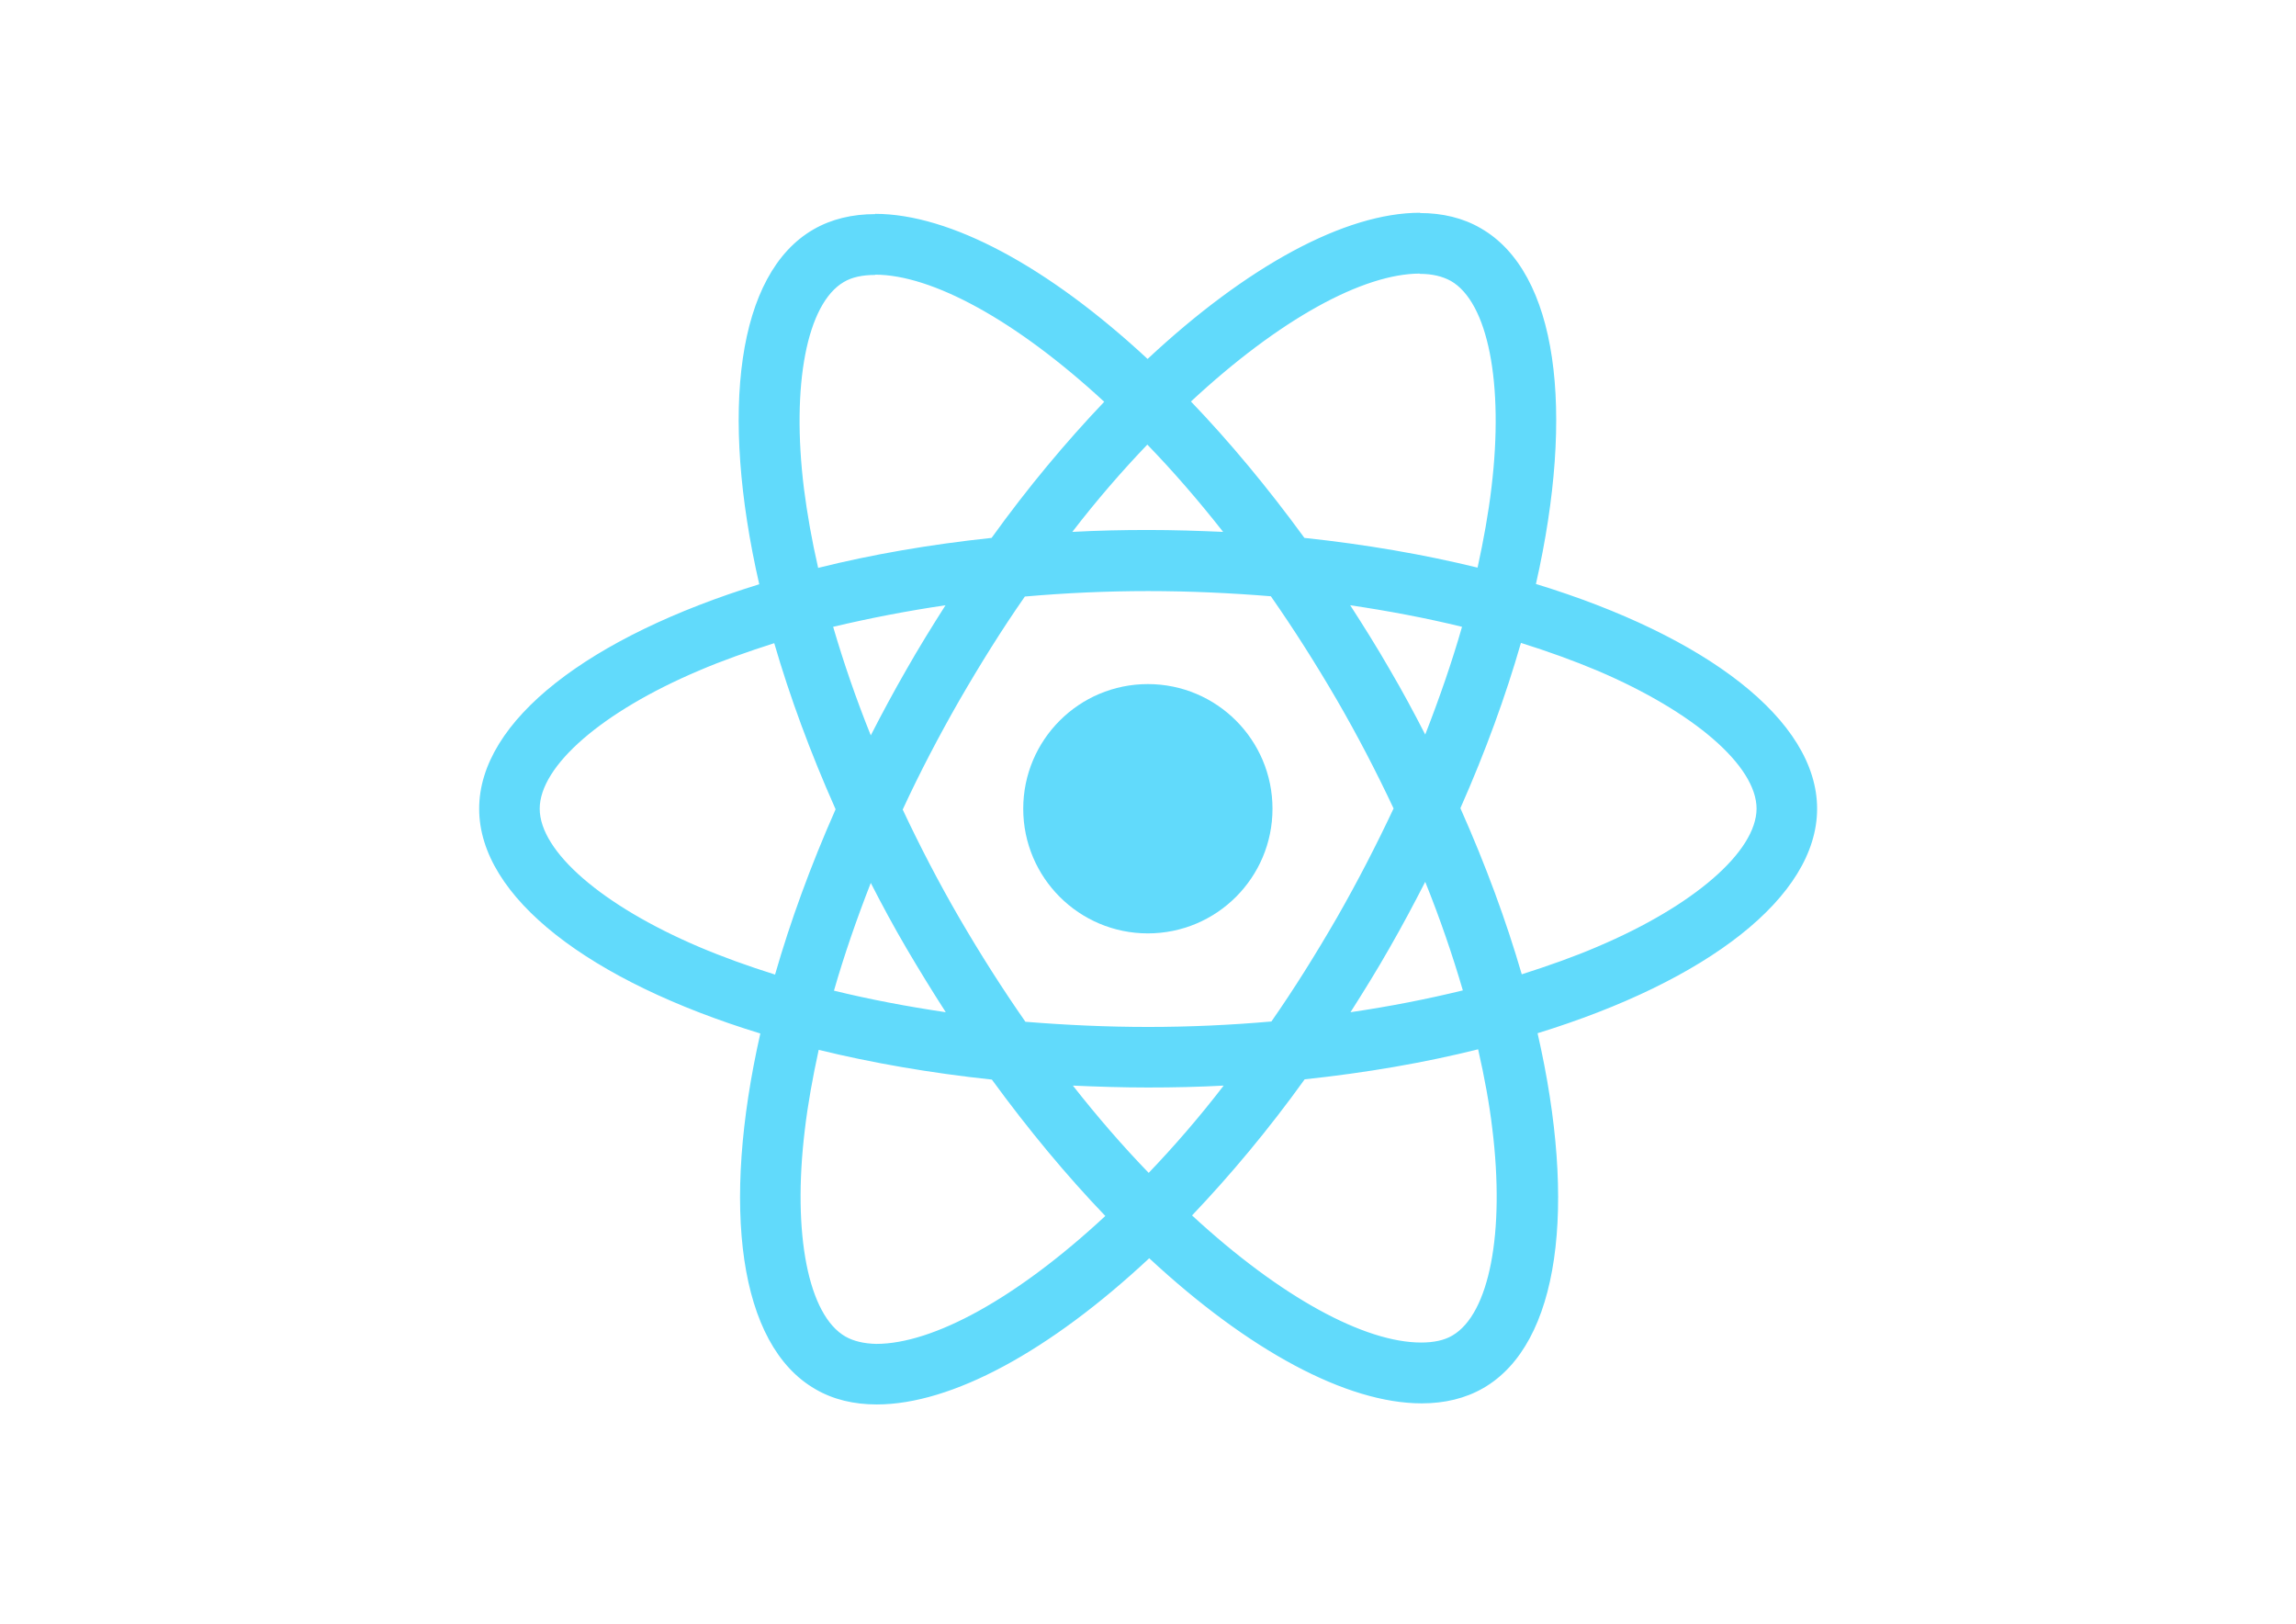
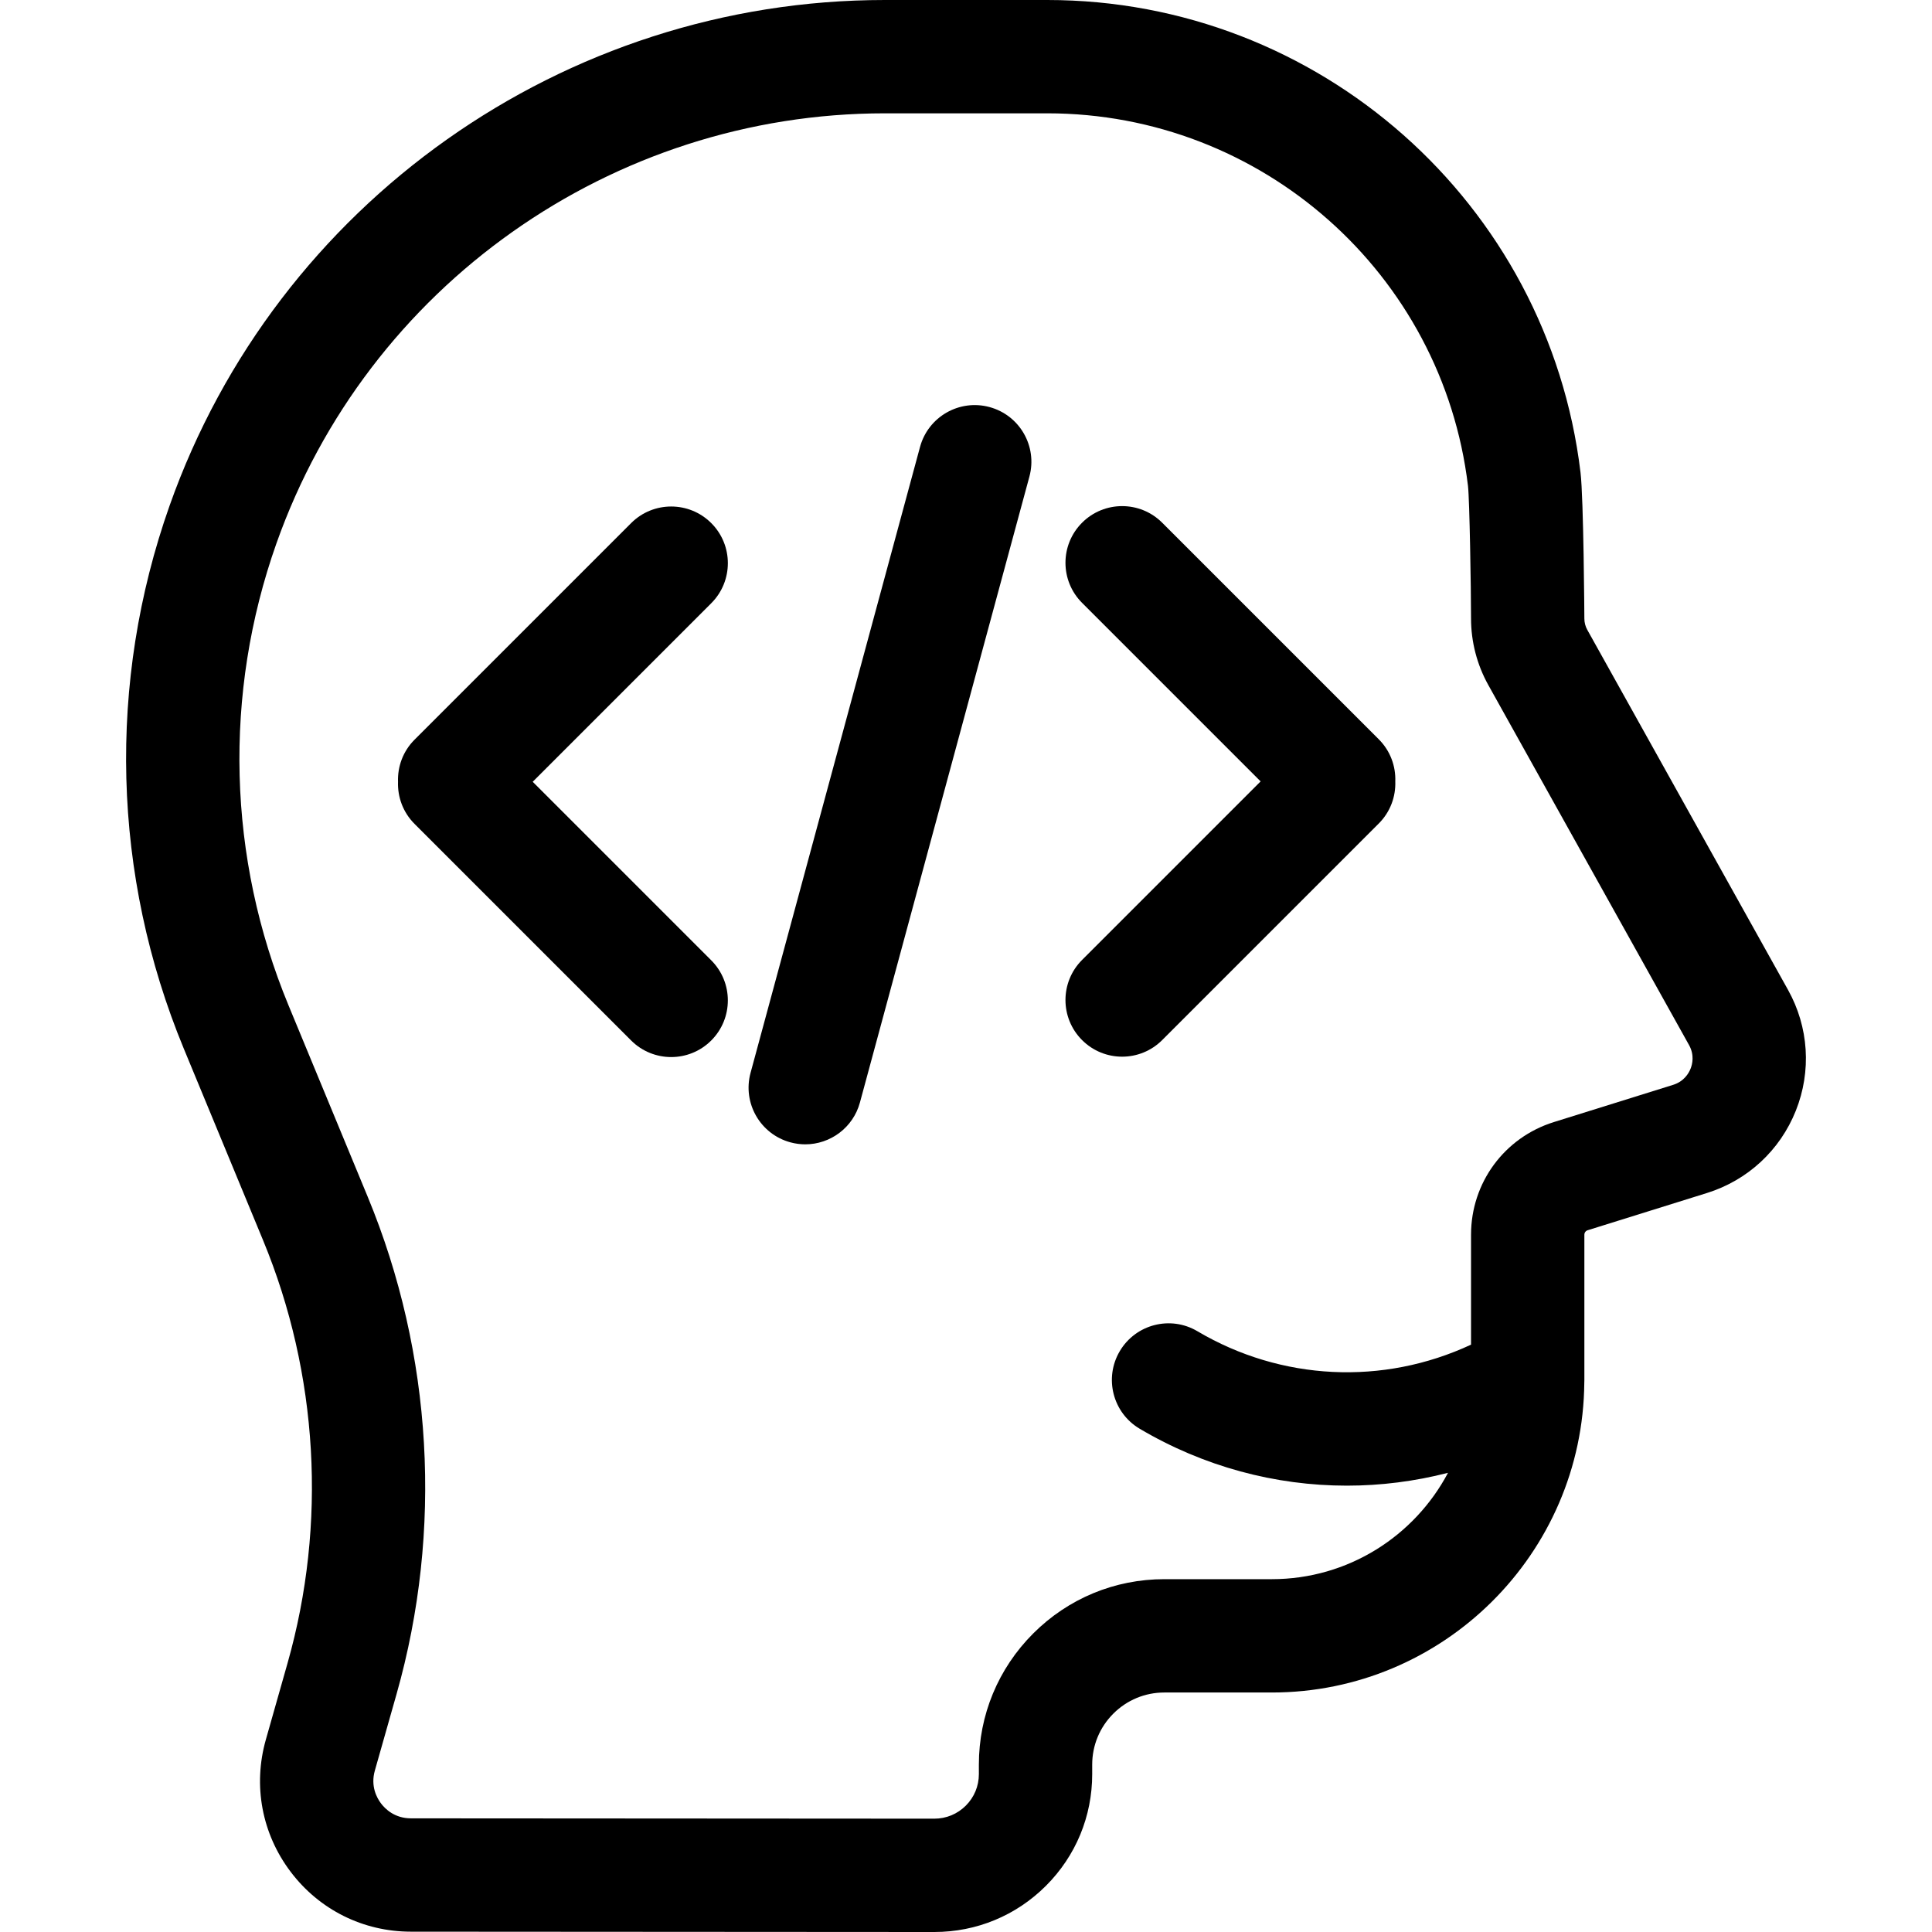
- <svg xmlns="http://www.w3.org/2000/svg" viewBox="0 0 841.9 595.3">
-   <g fill="#61DAFB">
-     <path d="M666.3 296.5c0-32.5-40.7-63.3-103.1-82.4 14.4-63.6 8-114.2-20.2-130.4-6.5-3.8-14.1-5.6-22.4-5.6v22.3c4.6 0 8.3.9 11.4 2.6 13.6 7.8 19.5 37.5 14.9 75.7-1.1 9.4-2.9 19.3-5.1 29.4-19.6-4.8-41-8.5-63.5-10.9-13.5-18.5-27.5-35.3-41.6-50 32.6-30.3 63.2-46.9 84-46.9V78c-27.5 0-63.5 19.6-99.9 53.6-36.4-33.8-72.4-53.2-99.9-53.2v22.3c20.7 0 51.4 16.5 84 46.6-14 14.7-28 31.4-41.3 49.9-22.6 2.4-44 6.1-63.6 11-2.3-10-4-19.7-5.2-29-4.7-38.2 1.1-67.9 14.6-75.8 3-1.8 6.9-2.6 11.5-2.6V78.5c-8.4 0-16 1.8-22.6 5.6-28.1 16.2-34.4 66.7-19.9 130.1-62.2 19.2-102.7 49.9-102.7 82.3 0 32.5 40.7 63.3 103.1 82.4-14.4 63.6-8 114.2 20.2 130.4 6.5 3.8 14.1 5.6 22.5 5.6 27.5 0 63.5-19.6 99.9-53.6 36.4 33.8 72.4 53.2 99.9 53.2 8.4 0 16-1.8 22.6-5.6 28.1-16.2 34.4-66.7 19.9-130.1 62-19.1 102.5-49.9 102.5-82.3zm-130.2-66.7c-3.7 12.9-8.3 26.2-13.5 39.5-4.1-8-8.4-16-13.1-24-4.6-8-9.5-15.8-14.4-23.4 14.2 2.1 27.9 4.7 41 7.9zm-45.8 106.5c-7.8 13.5-15.8 26.3-24.1 38.2-14.9 1.3-30 2-45.2 2-15.1 0-30.2-.7-45-1.9-8.3-11.9-16.4-24.6-24.2-38-7.6-13.1-14.5-26.4-20.8-39.8 6.2-13.4 13.2-26.8 20.7-39.9 7.8-13.5 15.8-26.3 24.1-38.2 14.9-1.3 30-2 45.2-2 15.1 0 30.2.7 45 1.9 8.3 11.9 16.4 24.6 24.2 38 7.6 13.1 14.5 26.4 20.8 39.8-6.3 13.4-13.2 26.8-20.7 39.9zm32.3-13c5.4 13.4 10 26.8 13.8 39.8-13.1 3.2-26.9 5.9-41.2 8 4.9-7.7 9.8-15.6 14.4-23.7 4.6-8 8.9-16.1 13-24.1zM421.2 430c-9.3-9.6-18.6-20.3-27.8-32 9 .4 18.2.7 27.5.7 9.4 0 18.7-.2 27.8-.7-9 11.7-18.3 22.4-27.5 32zm-74.4-58.9c-14.2-2.1-27.9-4.7-41-7.9 3.7-12.9 8.3-26.2 13.5-39.5 4.1 8 8.4 16 13.1 24 4.7 8 9.5 15.8 14.4 23.4zM420.7 163c9.3 9.6 18.6 20.3 27.8 32-9-.4-18.2-.7-27.5-.7-9.4 0-18.7.2-27.8.7 9-11.7 18.3-22.4 27.5-32zm-74 58.9c-4.9 7.7-9.8 15.6-14.4 23.7-4.6 8-8.9 16-13 24-5.4-13.4-10-26.8-13.8-39.8 13.1-3.1 26.9-5.8 41.2-7.9zm-90.5 125.2c-35.4-15.1-58.3-34.9-58.3-50.6 0-15.7 22.9-35.6 58.3-50.6 8.6-3.7 18-7 27.7-10.1 5.7 19.6 13.2 40 22.5 60.9-9.2 20.8-16.6 41.1-22.2 60.6-9.9-3.1-19.3-6.5-28-10.2zM310 490c-13.6-7.8-19.5-37.5-14.9-75.7 1.1-9.4 2.9-19.3 5.1-29.4 19.6 4.8 41 8.5 63.5 10.9 13.5 18.5 27.5 35.3 41.6 50-32.6 30.3-63.2 46.9-84 46.9-4.5-.1-8.3-1-11.3-2.7zm237.2-76.2c4.7 38.2-1.1 67.9-14.6 75.8-3 1.8-6.9 2.6-11.5 2.6-20.7 0-51.4-16.5-84-46.6 14-14.7 28-31.4 41.3-49.9 22.6-2.4 44-6.1 63.6-11 2.3 10.1 4.1 19.8 5.2 29.1zm38.5-66.7c-8.6 3.7-18 7-27.7 10.1-5.7-19.6-13.2-40-22.5-60.9 9.2-20.8 16.6-41.1 22.2-60.6 9.9 3.1 19.3 6.5 28.1 10.2 35.4 15.1 58.3 34.9 58.3 50.6-.1 15.7-23 35.6-58.4 50.6zM320.8 78.4z" />
-     <circle cx="420.9" cy="296.5" r="45.7" />
-     <path d="M520.5 78.1z" />
+ <svg xmlns="http://www.w3.org/2000/svg" version="1.1" id="Capa_1" x="0px" y="0px" viewBox="0 0 512 512" style="enable-background:new 0 0 512 512;" xml:space="preserve">
+   <g>
+     <g>
+       <path d="M473.844,262.324l-53.194-95.409c-0.509-0.912-0.777-1.945-0.777-2.987c0-0.302-0.188-31.803-1.021-38.729    C410.284,53.824,349.536,0,277.549,0h-43.074C149.456,0,73.287,53.853,44.94,134.008c-16.572,46.857-15.235,97.955,3.763,143.881    l21.013,50.795c14.643,35.398,16.949,75.189,6.494,112.043l-5.758,20.296c-3.45,12.16-1.059,24.92,6.559,35.007    c7.618,10.087,19.238,15.876,31.878,15.884l138.7,0.087c0.009,0,0.017,0,0.027,0c11.17,0,21.672-4.35,29.573-12.247    c7.907-7.904,12.259-18.415,12.256-29.597l-0.001-2.502c-0.001-5.107,1.986-9.91,5.598-13.522c3.61-3.612,8.412-5.601,13.52-5.601    h28.493c45.44,0,82.436-36.788,82.802-82.143c0.004-0.096,0.005-0.192,0.007-0.287c0.001-0.13,0.01-0.259,0.01-0.389v-38.501    c0-0.546,0.35-1.022,0.872-1.185l31.603-9.864c10.784-3.365,19.371-11.311,23.559-21.802    C480.097,283.868,479.345,272.191,473.844,262.324z M448.016,283.222c-0.482,1.207-1.723,3.368-4.614,4.271l-31.603,9.864    c-13.134,4.098-21.959,16.095-21.959,29.853v29.136c-23.321,10.874-50.297,9.584-72.515-3.559    c-7.134-4.222-16.346-1.861-20.57,5.278c-4.223,7.138-1.859,16.348,5.278,20.569c16.954,10.031,35.902,15.08,54.907,15.08    c8.989,0,17.989-1.137,26.798-3.406c-8.86,16.746-26.457,28.188-46.685,28.188H308.56c-13.131,0-25.475,5.115-34.759,14.401    c-9.283,9.286-14.395,21.631-14.391,34.765l0.001,2.502c0.001,3.153-1.227,6.119-3.458,8.348c-2.228,2.227-5.19,3.454-8.341,3.454    c-0.002,0-0.005,0-0.008,0l-138.7-0.087c-4.306-0.002-6.818-2.478-7.932-3.952c-1.114-1.476-2.807-4.568-1.632-8.71l5.758-20.296    c12.291-43.325,9.58-90.104-7.634-131.72l-21.013-50.795c-16.16-39.065-17.297-82.53-3.2-122.387    C97.366,75.841,162.157,30.032,234.475,30.032h43.074c56.798,0,104.726,42.452,111.483,98.744    c0.423,3.673,0.808,27.266,0.808,35.151c0,6.148,1.583,12.237,4.577,17.61l53.195,95.411    C449.088,279.593,448.5,282.015,448.016,283.222z" />
+     </g>
  </g>
+   <g>
+     <g>
+       <path d="M141.172,207.18l47.318-47.318c5.865-5.863,5.865-15.372,0.001-21.235c-5.863-5.863-15.371-5.864-21.236,0l-57.401,57.4    c-3.068,3.068-4.515,7.134-4.373,11.153c-0.143,4.019,1.304,8.085,4.373,11.153l57.401,57.401    c2.932,2.932,6.775,4.399,10.617,4.399c3.842,0,7.686-1.466,10.617-4.399c5.864-5.864,5.864-15.372,0-21.236L141.172,207.18z" />
+     </g>
+   </g>
+   <g>
+     <g>
+       <path d="M365.395,195.925l-57.401-57.401c-5.863-5.864-15.372-5.864-21.236,0s-5.864,15.372,0,21.236l47.318,47.318    l-47.318,47.318c-5.864,5.864-5.864,15.372,0,21.236c2.932,2.932,6.775,4.399,10.617,4.399s7.686-1.466,10.617-4.399    l57.401-57.401c3.068-3.068,4.516-7.134,4.373-11.153C369.911,203.06,368.463,198.995,365.395,195.925z" />
+     </g>
+   </g>
+   <g>
+     <g>
+       <path d="M262.235,107.877c-8.005-2.166-16.252,2.565-18.418,10.569l-44.912,165.87c-2.168,8.006,2.565,16.252,10.569,18.419    c1.314,0.355,2.635,0.526,3.934,0.526c6.614,0,12.674-4.405,14.485-11.095l44.912-165.869    C274.973,118.292,270.241,110.045,262.235,107.877z" />
+     </g>
+   </g>
+   <g>
+ </g>
+   <g>
+ </g>
+   <g>
+ </g>
+   <g>
+ </g>
+   <g>
+ </g>
+   <g>
+ </g>
+   <g>
+ </g>
+   <g>
+ </g>
+   <g>
+ </g>
+   <g>
+ </g>
+   <g>
+ </g>
+   <g>
+ </g>
+   <g>
+ </g>
+   <g>
+ </g>
+   <g>
+ </g>
</svg>
